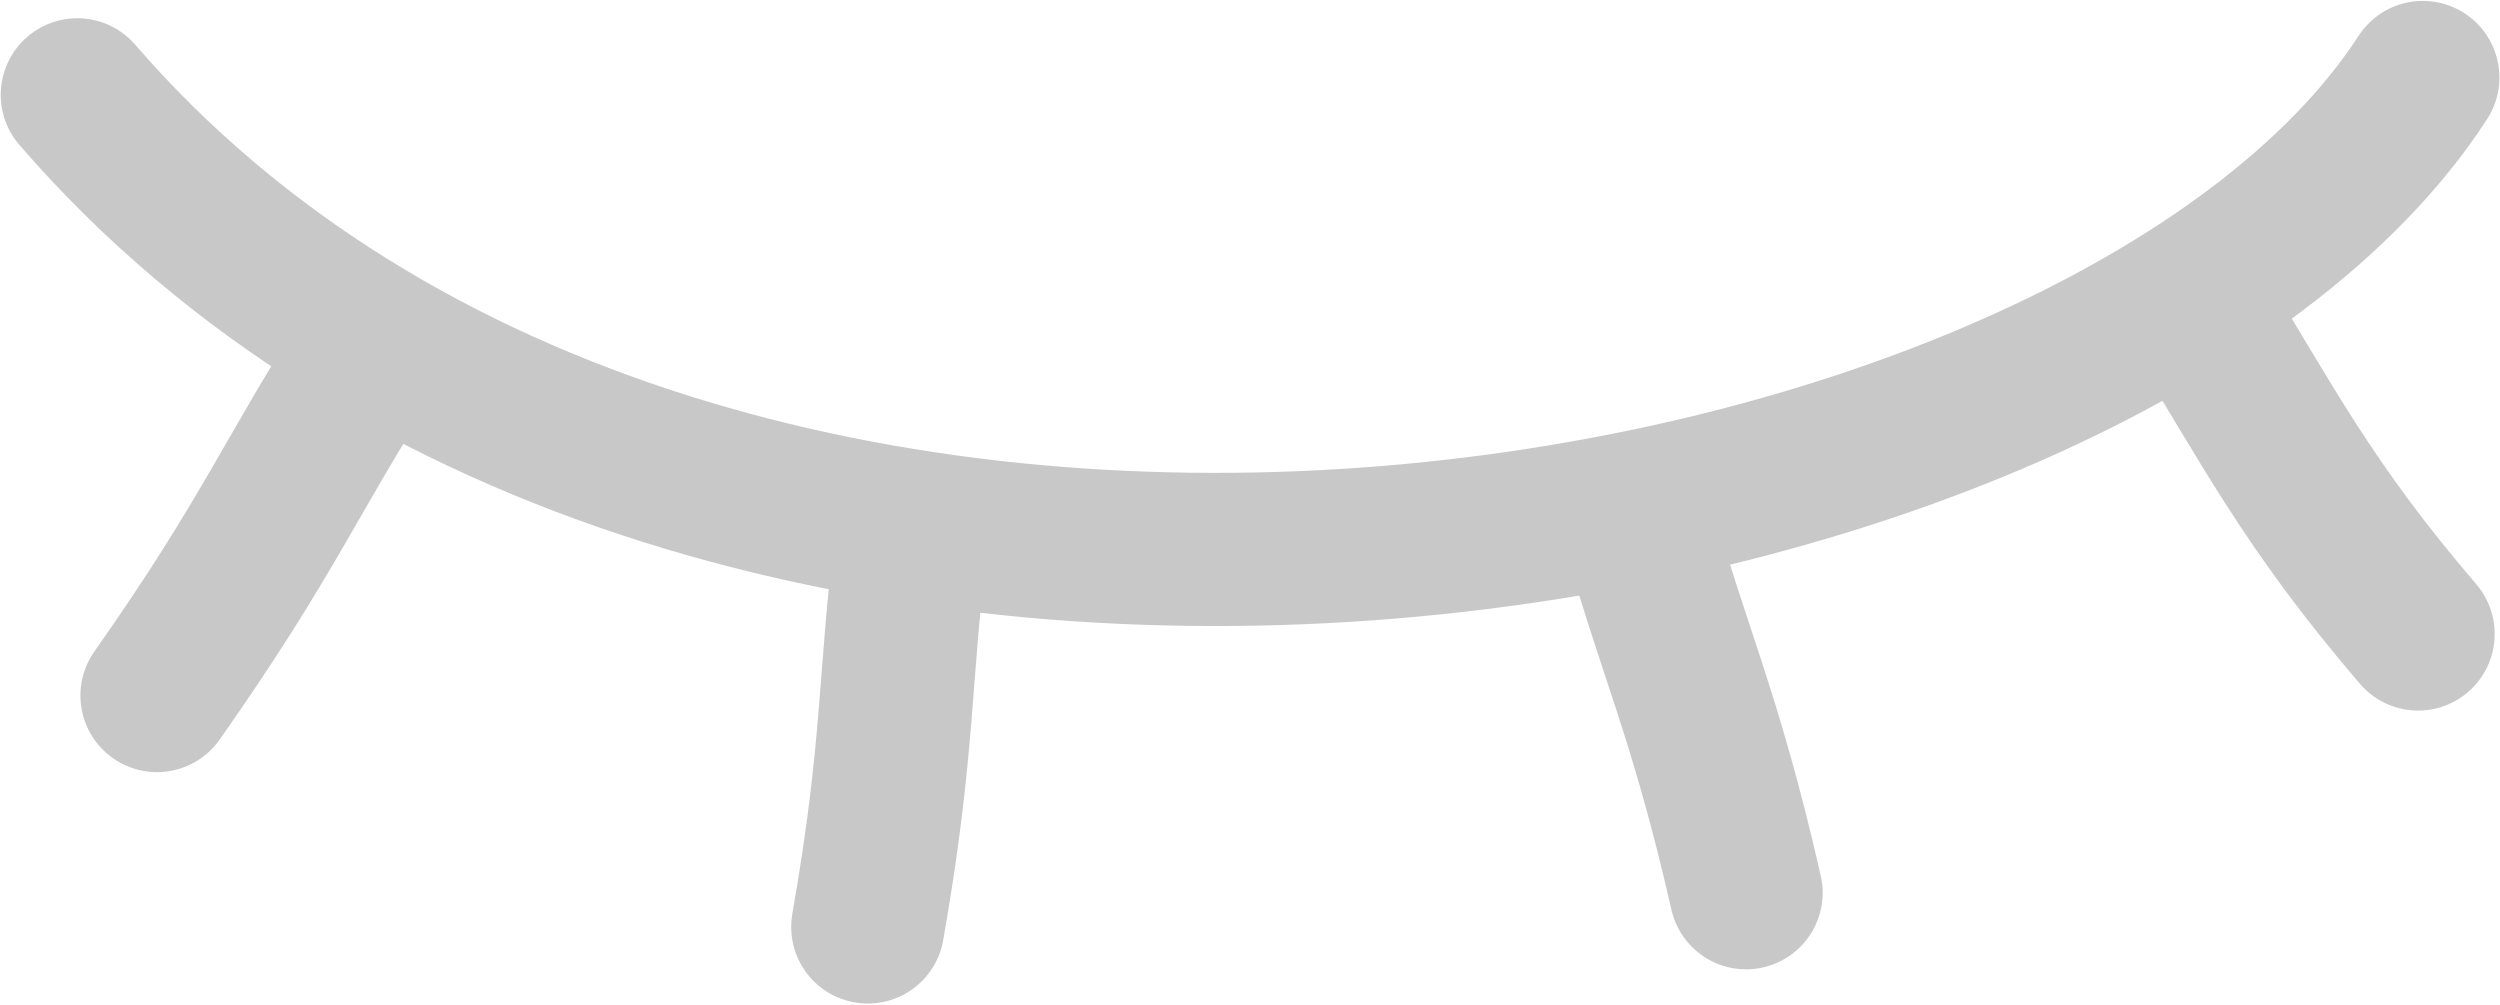
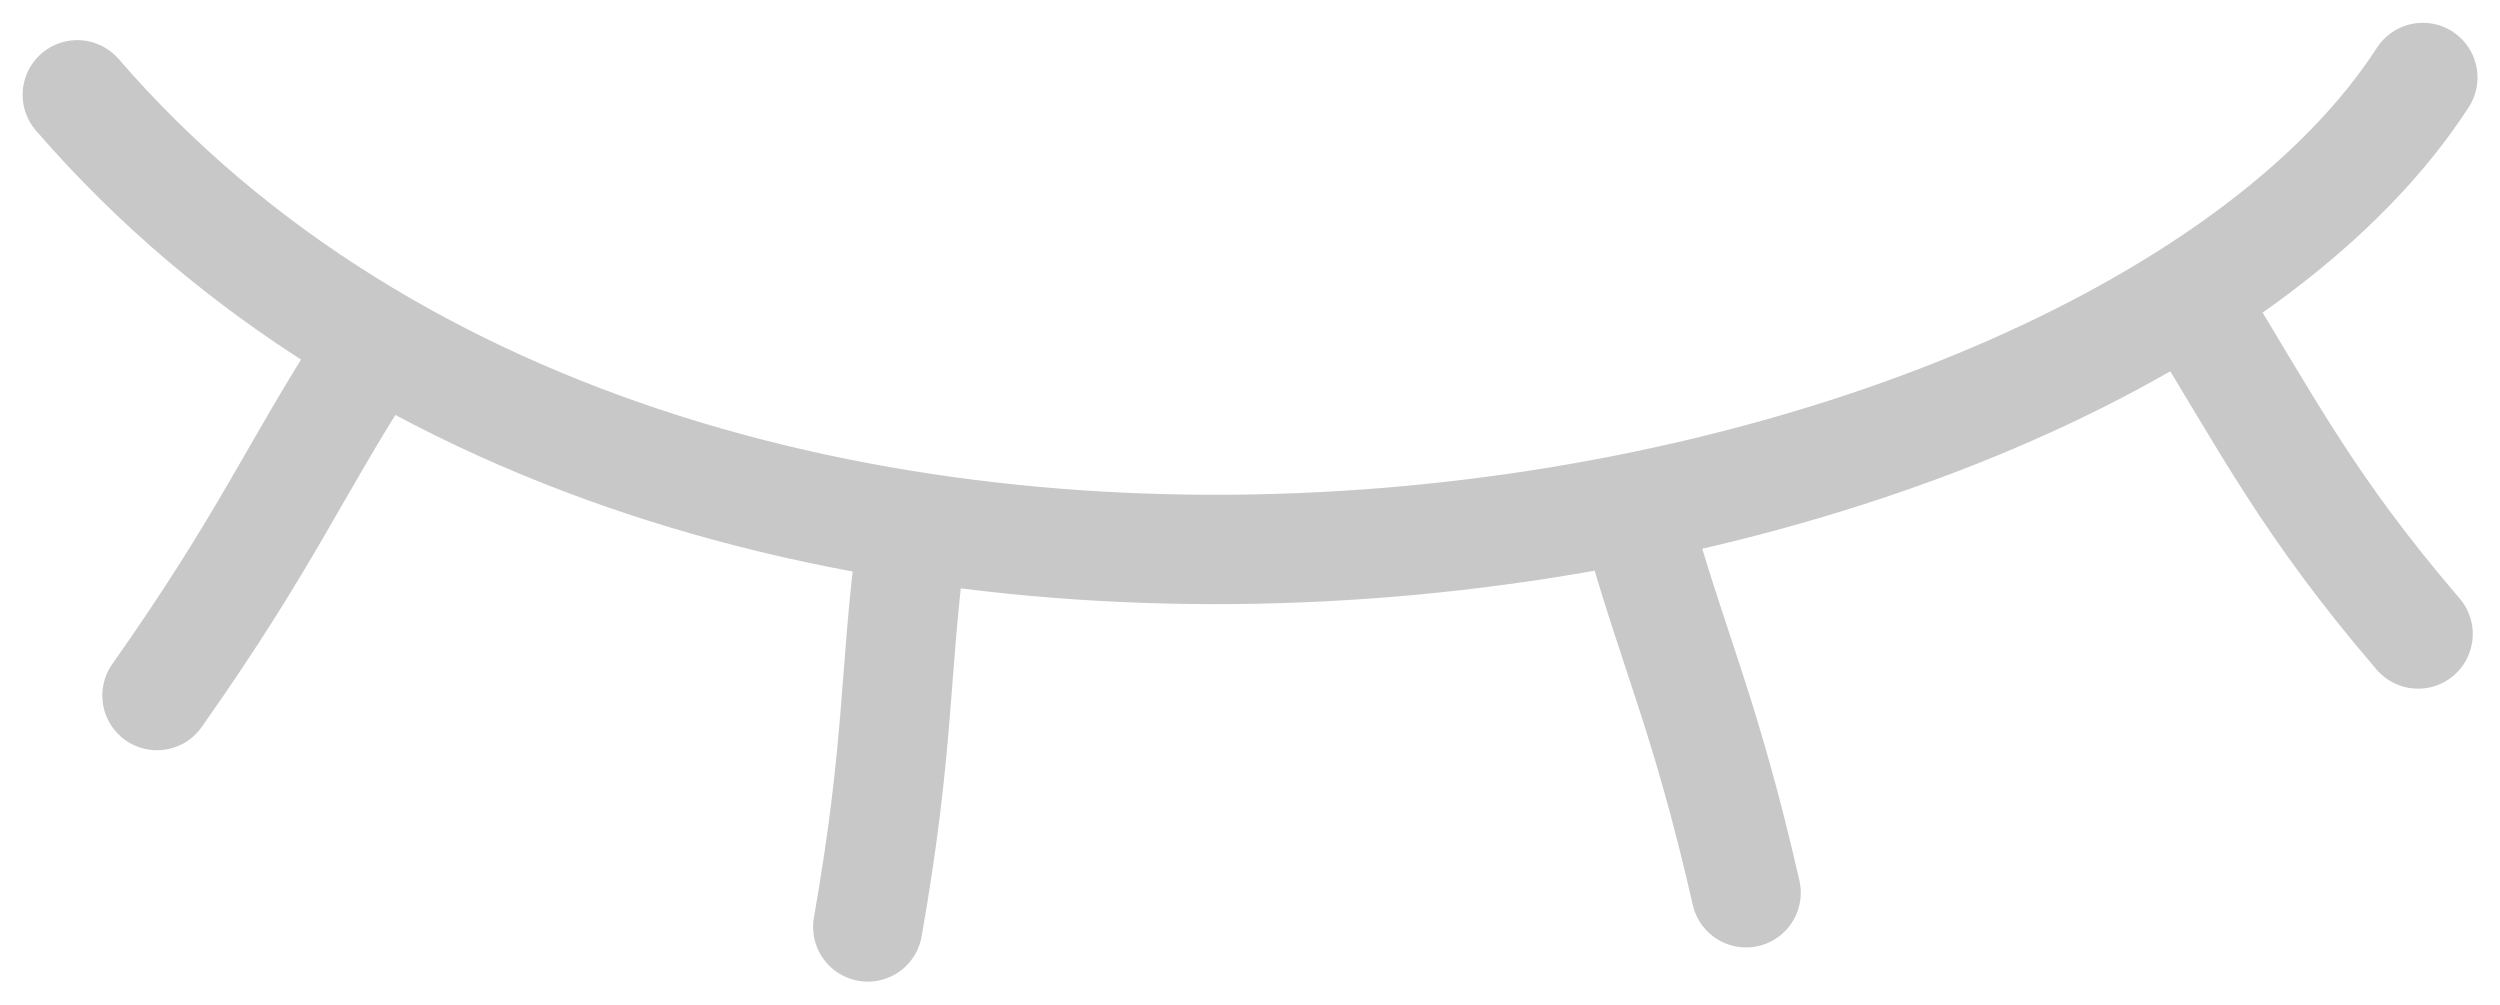
<svg xmlns="http://www.w3.org/2000/svg" height="9.1mm" width="22.646mm" viewBox="0 0 80.242 32.244" version="1.1" id="svg4">
  <defs id="defs8" />
  <path style="color:#000000;clip-rule:nonzero;display:inline;overflow:visible;visibility:visible;opacity:1;isolation:auto;mix-blend-mode:normal;color-interpolation:sRGB;color-interpolation-filters:linearRGB;solid-color:#000000;solid-opacity:1;fill:#889b7d;fill-opacity:0.54;fill-rule:evenodd;stroke:none;stroke-width:0.249px;stroke-linecap:butt;stroke-linejoin:miter;stroke-miterlimit:4;stroke-dasharray:none;stroke-dashoffset:0;stroke-opacity:1;color-rendering:auto;image-rendering:auto;shape-rendering:auto;text-rendering:auto;enable-background:accumulate" d="m -201.907,-0.351 c -0.113,0.499 -0.165,0.998 -0.157,1.496 0.07,1.916 1.04,3.794 2.865,5.544 -3.042,5.961 -5.204,11.923 -6.454,17.884 2.345,-5.529 5.033,-10.921 9.154,-15.74 0.81,0.518 1.7,1.016 2.666,1.492 -3.338,8.26 -5.09,16.255 -6.289,24.158 2.715,-7.482 6.176,-14.964 10.325,-22.446 0.796,0.287 1.625,0.562 2.482,0.823 -2.733,8.029 -2.75,16.059 -3.065,24.088 2.497,-6.917 3.966,-14.464 7.741,-22.842 0.925,0.203 1.872,0.391 2.84,0.564 -0.559,9.057 -0.612,16.209 -0.43,23.943 1.725,-7.351 1.981,-14.735 5.604,-23.144 1.24,0.151 2.502,0.279 3.781,0.384 1.006,8.855 2.012,15.995 3.018,23.897 1.252,-7.86 -0.266,-15.72 3.939,-23.579 1.444,0.028 2.896,0.027 4.348,-0.002 0.31,-0.012 0.62,-0.025 0.929,-0.04 l 4.853,24.702 c 0.739,-8.557 -0.211,-18.561 2.756,-25.209 1.765,-0.188 3.502,-0.418 5.201,-0.689 l 7.632,23.759 c -0.756,-8.671 -2.014,-17.557 -0.378,-25.203 1.274,-0.315 2.507,-0.655 3.695,-1.018 l 10.948,19.344 c -2.085,-7.002 -5.731,-13.483 -5.909,-21.121 1.705,-0.709 3.251,-1.469 4.623,-2.274 l 8.285,16.884 c -1.62,-6.413 -4.187,-11.246 -4.819,-19.306 2.572,-2.191 3.88,-4.547 3.831,-6.899 -0.023,-0.474 -0.102,-0.947 -0.235,-1.416 -1.806,7.927 -19.788,14.391 -41.508,14.922 -21.788,0.523 -40.127,-5.098 -42.271,-12.956 z" id="path4485" />
  <g style="fill:#889b7d;fill-opacity:0.56" transform="matrix(0.3630511,0,0,0.2821079,-131.8153,74.38738)" id="g4622">
    <path style="color:#000000;clip-rule:nonzero;display:inline;overflow:visible;visibility:visible;opacity:1;isolation:auto;mix-blend-mode:normal;color-interpolation:sRGB;color-interpolation-filters:linearRGB;solid-color:#000000;solid-opacity:1;fill:#889b7d;fill-opacity:0.56;fill-rule:evenodd;stroke:none;stroke-width:0.959px;stroke-linecap:butt;stroke-linejoin:miter;stroke-miterlimit:4;stroke-dasharray:none;stroke-dashoffset:0;stroke-opacity:1;color-rendering:auto;image-rendering:auto;shape-rendering:auto;text-rendering:auto;enable-background:accumulate" d="M 14.573,0 A 138.595,72.216 0 0 0 13.927,6.714 138.595,72.216 0 0 0 152.523,78.931 138.595,72.216 0 0 0 291.117,6.714 138.595,72.216 0 0 0 290.471,0.32 138.595,68.998 0 0 1 152.523,62.893 138.595,68.998 0 0 1 14.573,0 Z" id="path4602" />
    <path style="fill:#889b7d;fill-opacity:0.56;fill-rule:evenodd;stroke:none;stroke-width:0.938px;stroke-linecap:butt;stroke-linejoin:miter;stroke-opacity:1" d="M 41.463,42.882 17.31,156.866 56.684,47.702 Z" id="path4604" />
    <path id="path4606" d="M 62.318,53.03 49.151,169.016 79.344,57.289 Z" style="fill:#889b7d;fill-opacity:0.56;fill-rule:evenodd;stroke:none;stroke-width:0.938px;stroke-linecap:butt;stroke-linejoin:miter;stroke-opacity:1" />
    <path style="fill:#889b7d;fill-opacity:0.56;fill-rule:evenodd;stroke:none;stroke-width:0.834px;stroke-linecap:butt;stroke-linejoin:miter;stroke-opacity:1" d="M 231.58,58.513 268.385,153.195 249.885,52.334 Z" id="path4608" />
    <path id="path4610" d="m 155.044,74.45 14.283,116.037 11.949,-119.156 z" style="fill:#889b7d;fill-opacity:0.56;fill-rule:evenodd;stroke:none;stroke-width:0.938px;stroke-linecap:butt;stroke-linejoin:miter;stroke-opacity:1" />
    <path style="fill:#889b7d;fill-opacity:0.56;fill-rule:evenodd;stroke:none;stroke-width:0.706px;stroke-linecap:butt;stroke-linejoin:miter;stroke-opacity:1" d="M 23.778,28.733 0,111.692 34.437,35.506 Z" id="path4612" />
    <path id="path4614" d="M 86.285,60.8 82.406,177.618 105.036,63.553 Z" style="fill:#889b7d;fill-opacity:0.56;fill-rule:evenodd;stroke:none;stroke-width:0.938px;stroke-linecap:butt;stroke-linejoin:miter;stroke-opacity:1" />
    <path style="fill:#889b7d;fill-opacity:0.56;fill-rule:evenodd;stroke:none;stroke-width:0.938px;stroke-linecap:butt;stroke-linejoin:miter;stroke-opacity:1" d="m 114.724,67.693 8.4,116.396 16.199,-113.396 z" id="path4616" />
    <path id="path4618" d="m 196.588,68.966 24.231,113.604 1.093,-120.119 z" style="fill:#889b7d;fill-opacity:0.56;fill-rule:evenodd;stroke:none;stroke-width:0.938px;stroke-linecap:butt;stroke-linejoin:miter;stroke-opacity:1" />
    <path style="fill:#889b7d;fill-opacity:0.56;fill-rule:evenodd;stroke:none;stroke-width:0.785px;stroke-linecap:butt;stroke-linejoin:miter;stroke-opacity:1" d="m 264.563,42.767 27.444,81.91 -14.813,-91.681 z" id="path4620" />
  </g>
  <path style="fill:none;fill-rule:evenodd;stroke:#000000;stroke-width:5.548;stroke-linecap:round;stroke-linejoin:round;stroke-miterlimit:4;stroke-dasharray:none;stroke-opacity:1" d="M 59.89,50.408 C 49.65,67.334 4.826,75.994 -15.394,51.002" id="path824" />
  <path id="path826" d="m -171.06,-93.042 c -18.143,0.526 -26.875,2.54 -51.326,2.282" style="fill:none;fill-rule:evenodd;stroke:#000000;stroke-width:8.76;stroke-linecap:round;stroke-linejoin:round;stroke-miterlimit:4;stroke-dasharray:none;stroke-opacity:1" />
  <path style="fill:none;fill-rule:evenodd;stroke:#000000;stroke-width:5.084;stroke-linecap:round;stroke-linejoin:round;stroke-miterlimit:4;stroke-dasharray:none;stroke-opacity:1" d="m -6.037,59.92 c -2.468,4.1 -3.247,6.314 -6.798,11.708" id="path828" />
  <path id="path830" d="m 34.626,65.443 c 1.177,4.595 2.213,6.71 3.542,12.955" style="fill:none;fill-rule:evenodd;stroke:#000000;stroke-width:5.084;stroke-linecap:round;stroke-linejoin:round;stroke-miterlimit:4;stroke-dasharray:none;stroke-opacity:1" />
  <path style="fill:none;fill-rule:evenodd;stroke:#000000;stroke-width:5.084;stroke-linecap:round;stroke-linejoin:round;stroke-miterlimit:4;stroke-dasharray:none;stroke-opacity:1" d="m 11.384,66.25 c -0.573,4.699 -0.373,7.027 -1.406,13.323" id="path832" />
  <path id="path834" d="m 52.461,58.072 c 2.449,4.249 3.733,7.02 7.277,11.442" style="fill:none;fill-rule:evenodd;stroke:#000000;stroke-width:5.084;stroke-linecap:round;stroke-linejoin:round;stroke-miterlimit:4;stroke-dasharray:none;stroke-opacity:1" />
  <path id="path836" d="M 59.89,50.408 C 49.65,67.334 4.826,75.994 -15.394,51.002" style="fill:none;fill-rule:evenodd;stroke:#000000;stroke-width:5.548;stroke-linecap:round;stroke-linejoin:round;stroke-miterlimit:4;stroke-dasharray:none;stroke-opacity:1" />
  <path id="path838" d="m -6.037,59.92 c -2.468,4.1 -3.247,6.314 -6.798,11.708" style="fill:none;fill-rule:evenodd;stroke:#000000;stroke-width:5.084;stroke-linecap:round;stroke-linejoin:round;stroke-miterlimit:4;stroke-dasharray:none;stroke-opacity:1" />
  <path style="fill:none;fill-rule:evenodd;stroke:#000000;stroke-width:5.084;stroke-linecap:round;stroke-linejoin:round;stroke-miterlimit:4;stroke-dasharray:none;stroke-opacity:1" d="m 34.626,65.443 c 1.177,4.595 2.213,6.71 3.542,12.955" id="path840" />
  <path id="path842" d="m 11.384,66.25 c -0.573,4.699 -0.373,7.027 -1.406,13.323" style="fill:none;fill-rule:evenodd;stroke:#000000;stroke-width:5.084;stroke-linecap:round;stroke-linejoin:round;stroke-miterlimit:4;stroke-dasharray:none;stroke-opacity:1" />
  <path style="fill:none;fill-rule:evenodd;stroke:#000000;stroke-width:5.084;stroke-linecap:round;stroke-linejoin:round;stroke-miterlimit:4;stroke-dasharray:none;stroke-opacity:1" d="m 52.461,58.072 c 2.449,4.249 3.733,7.02 7.277,11.442" id="path844" />
-   <path id="path865" style="fill:none;fill-rule:evenodd;stroke:#000000;stroke-width:4.916;stroke-linecap:round;stroke-linejoin:round;stroke-miterlimit:4;stroke-dasharray:none;stroke-opacity:0.215" d="m 70.336,9.653 c 2.449,3.972 3.733,6.562 7.277,10.696 M 29.259,17.297 c -0.573,4.393 -0.373,6.569 -1.406,12.455 m 24.649,-13.209 c 1.177,4.295 2.213,6.273 3.542,12.111 M 11.838,11.38 C 9.369,15.213 8.59,17.282 5.039,22.325 M 77.765,2.487 C 67.525,18.311 22.701,26.407 2.481,3.043 M 70.336,9.653 c 2.449,3.972 3.733,6.562 7.277,10.696 M 29.259,17.297 c -0.573,4.393 -0.373,6.569 -1.406,12.455 m 24.649,-13.209 c 1.177,4.295 2.213,6.273 3.542,12.111 M 11.838,11.38 C 9.369,15.213 8.59,17.282 5.039,22.325 M 77.765,2.487 C 67.525,18.311 22.701,26.407 2.481,3.043" />
+   <path id="path865" style="fill:none;fill-rule:evenodd;stroke:#000000;stroke-width:3.51;stroke-linecap:round;stroke-linejoin:round;stroke-miterlimit:4;stroke-dasharray:none;stroke-opacity:0.215;paint-order:stroke fill markers" d="m 70.336,9.653 c 2.449,3.972 3.733,6.562 7.277,10.696 M 29.259,17.297 c -0.573,4.393 -0.373,6.569 -1.406,12.455 m 24.649,-13.209 c 1.177,4.295 2.213,6.273 3.542,12.111 M 11.838,11.38 C 9.369,15.213 8.59,17.282 5.039,22.325 M 77.765,2.487 C 67.525,18.311 22.701,26.407 2.481,3.043 M 70.336,9.653 c 2.449,3.972 3.733,6.562 7.277,10.696 M 29.259,17.297 c -0.573,4.393 -0.373,6.569 -1.406,12.455 m 24.649,-13.209 c 1.177,4.295 2.213,6.273 3.542,12.111 M 11.838,11.38 C 9.369,15.213 8.59,17.282 5.039,22.325 M 77.765,2.487 C 67.525,18.311 22.701,26.407 2.481,3.043" />
</svg>
